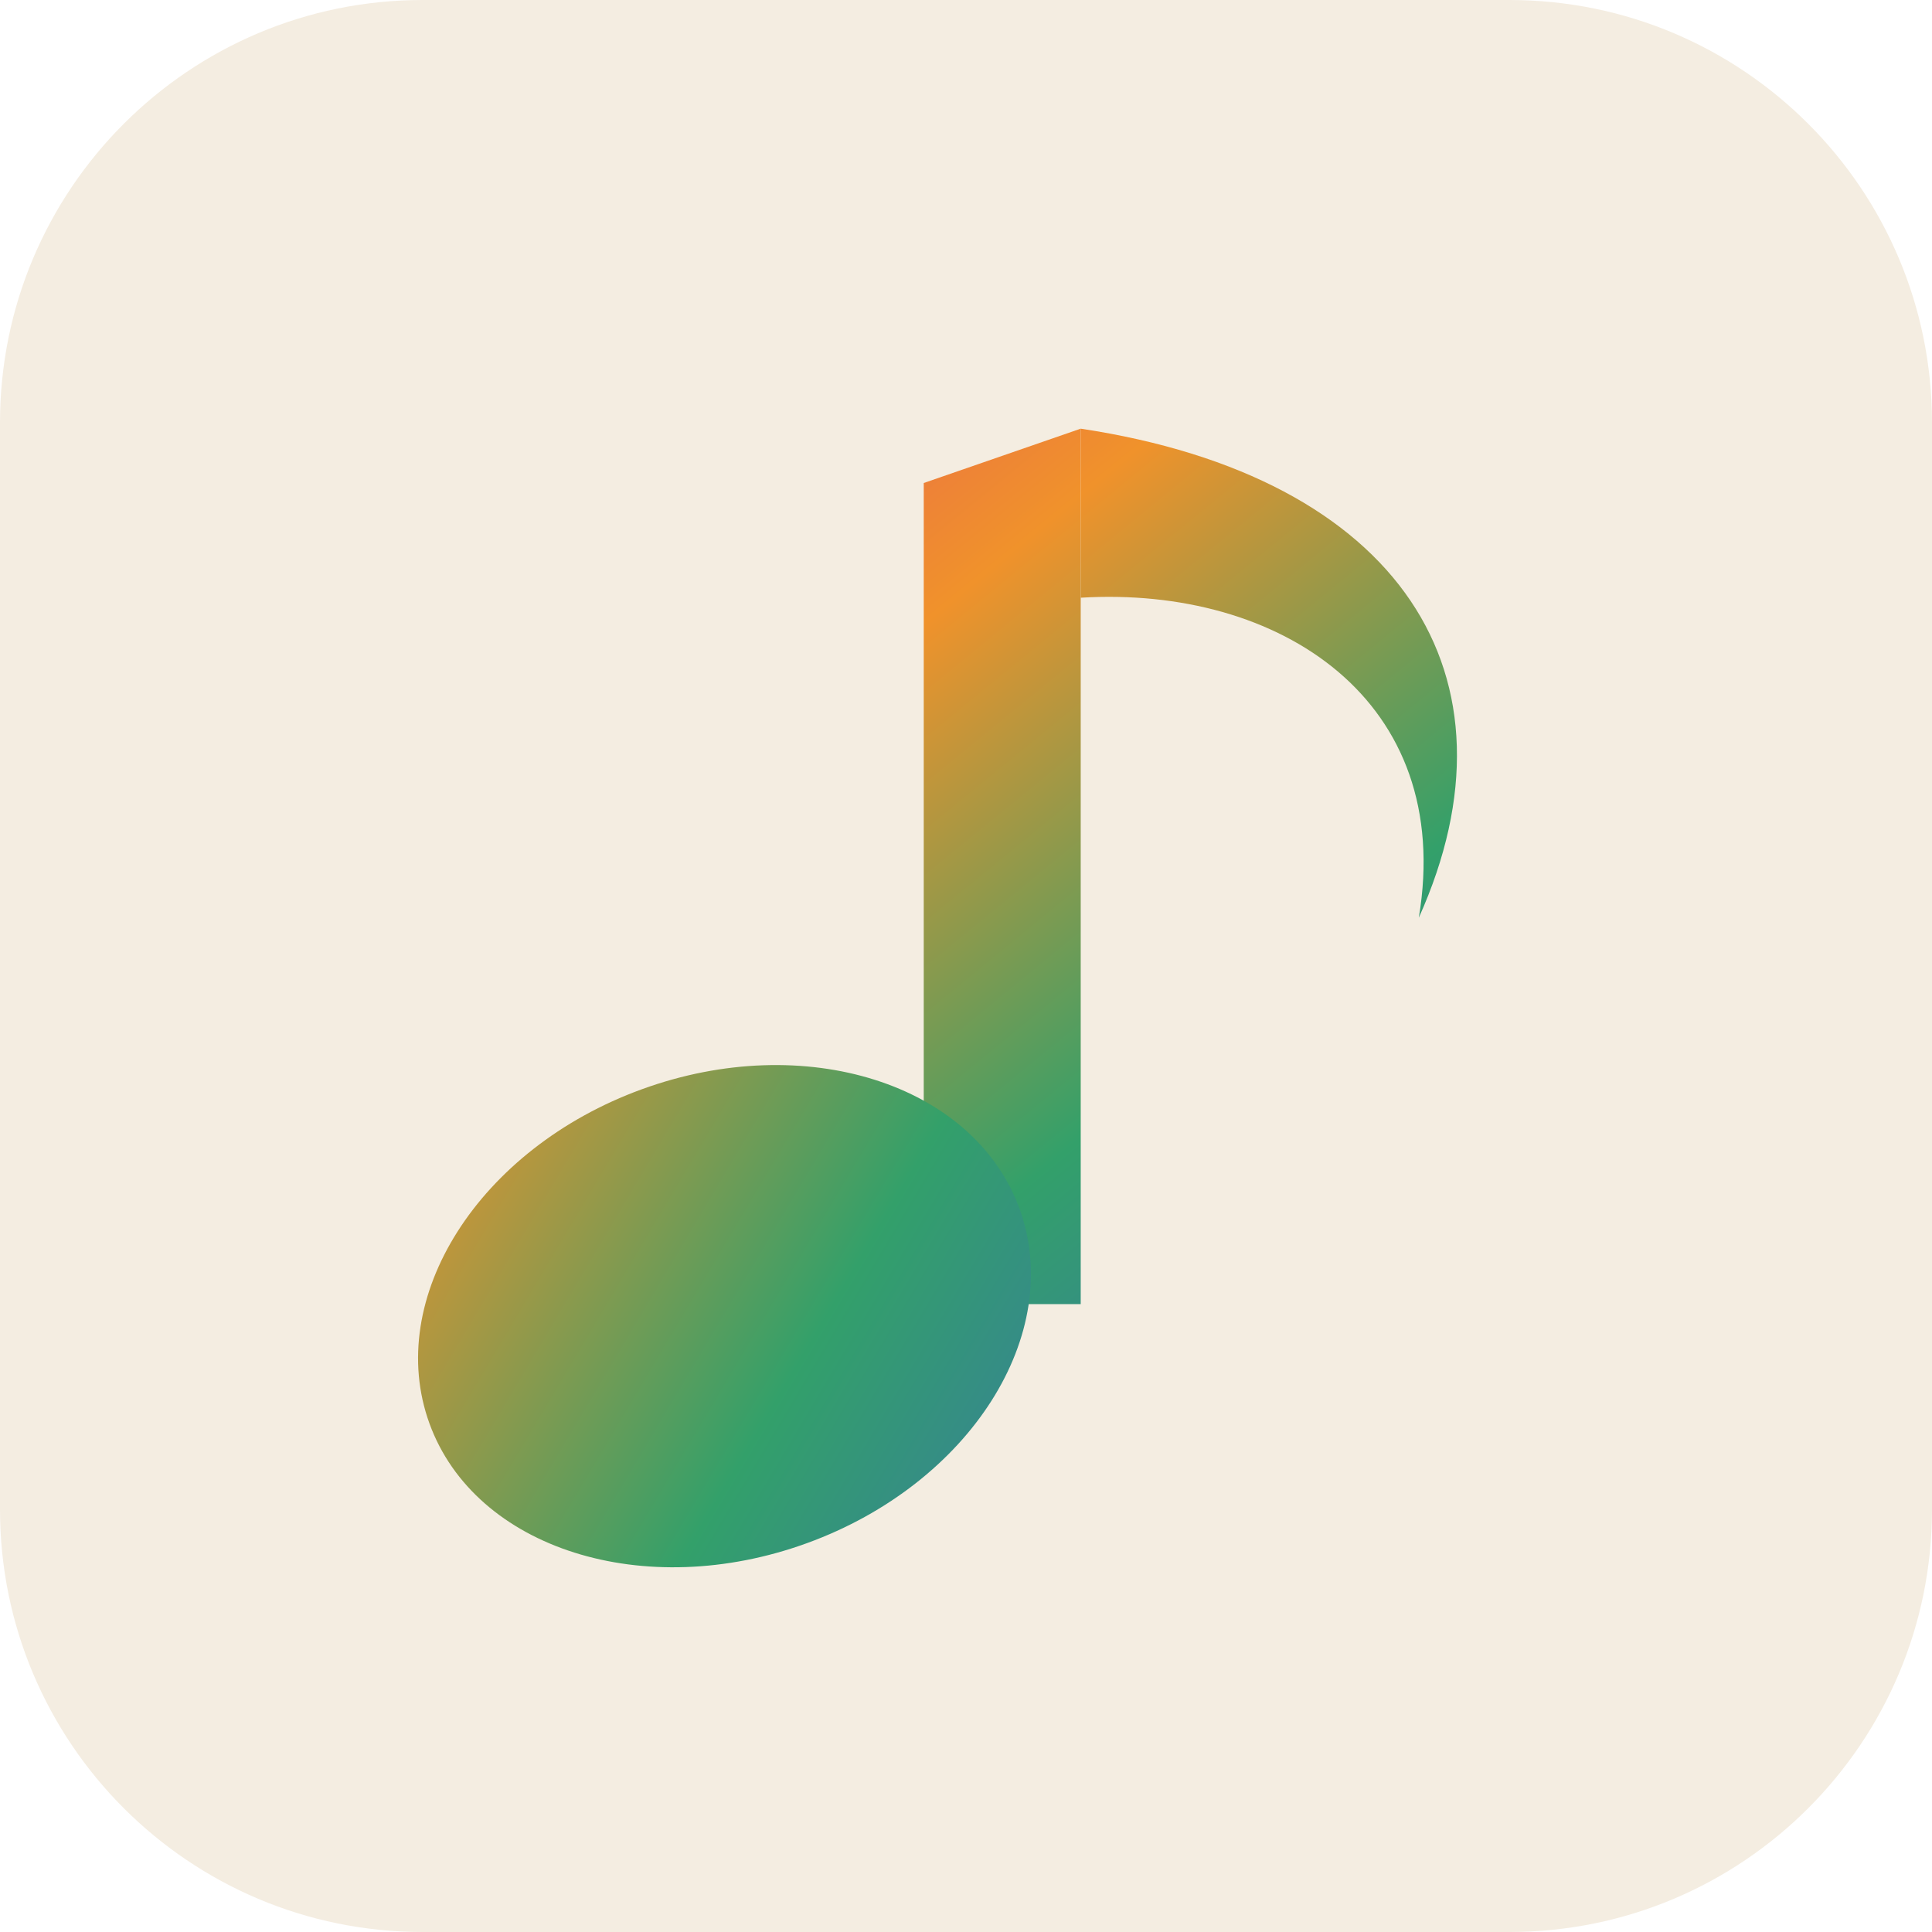
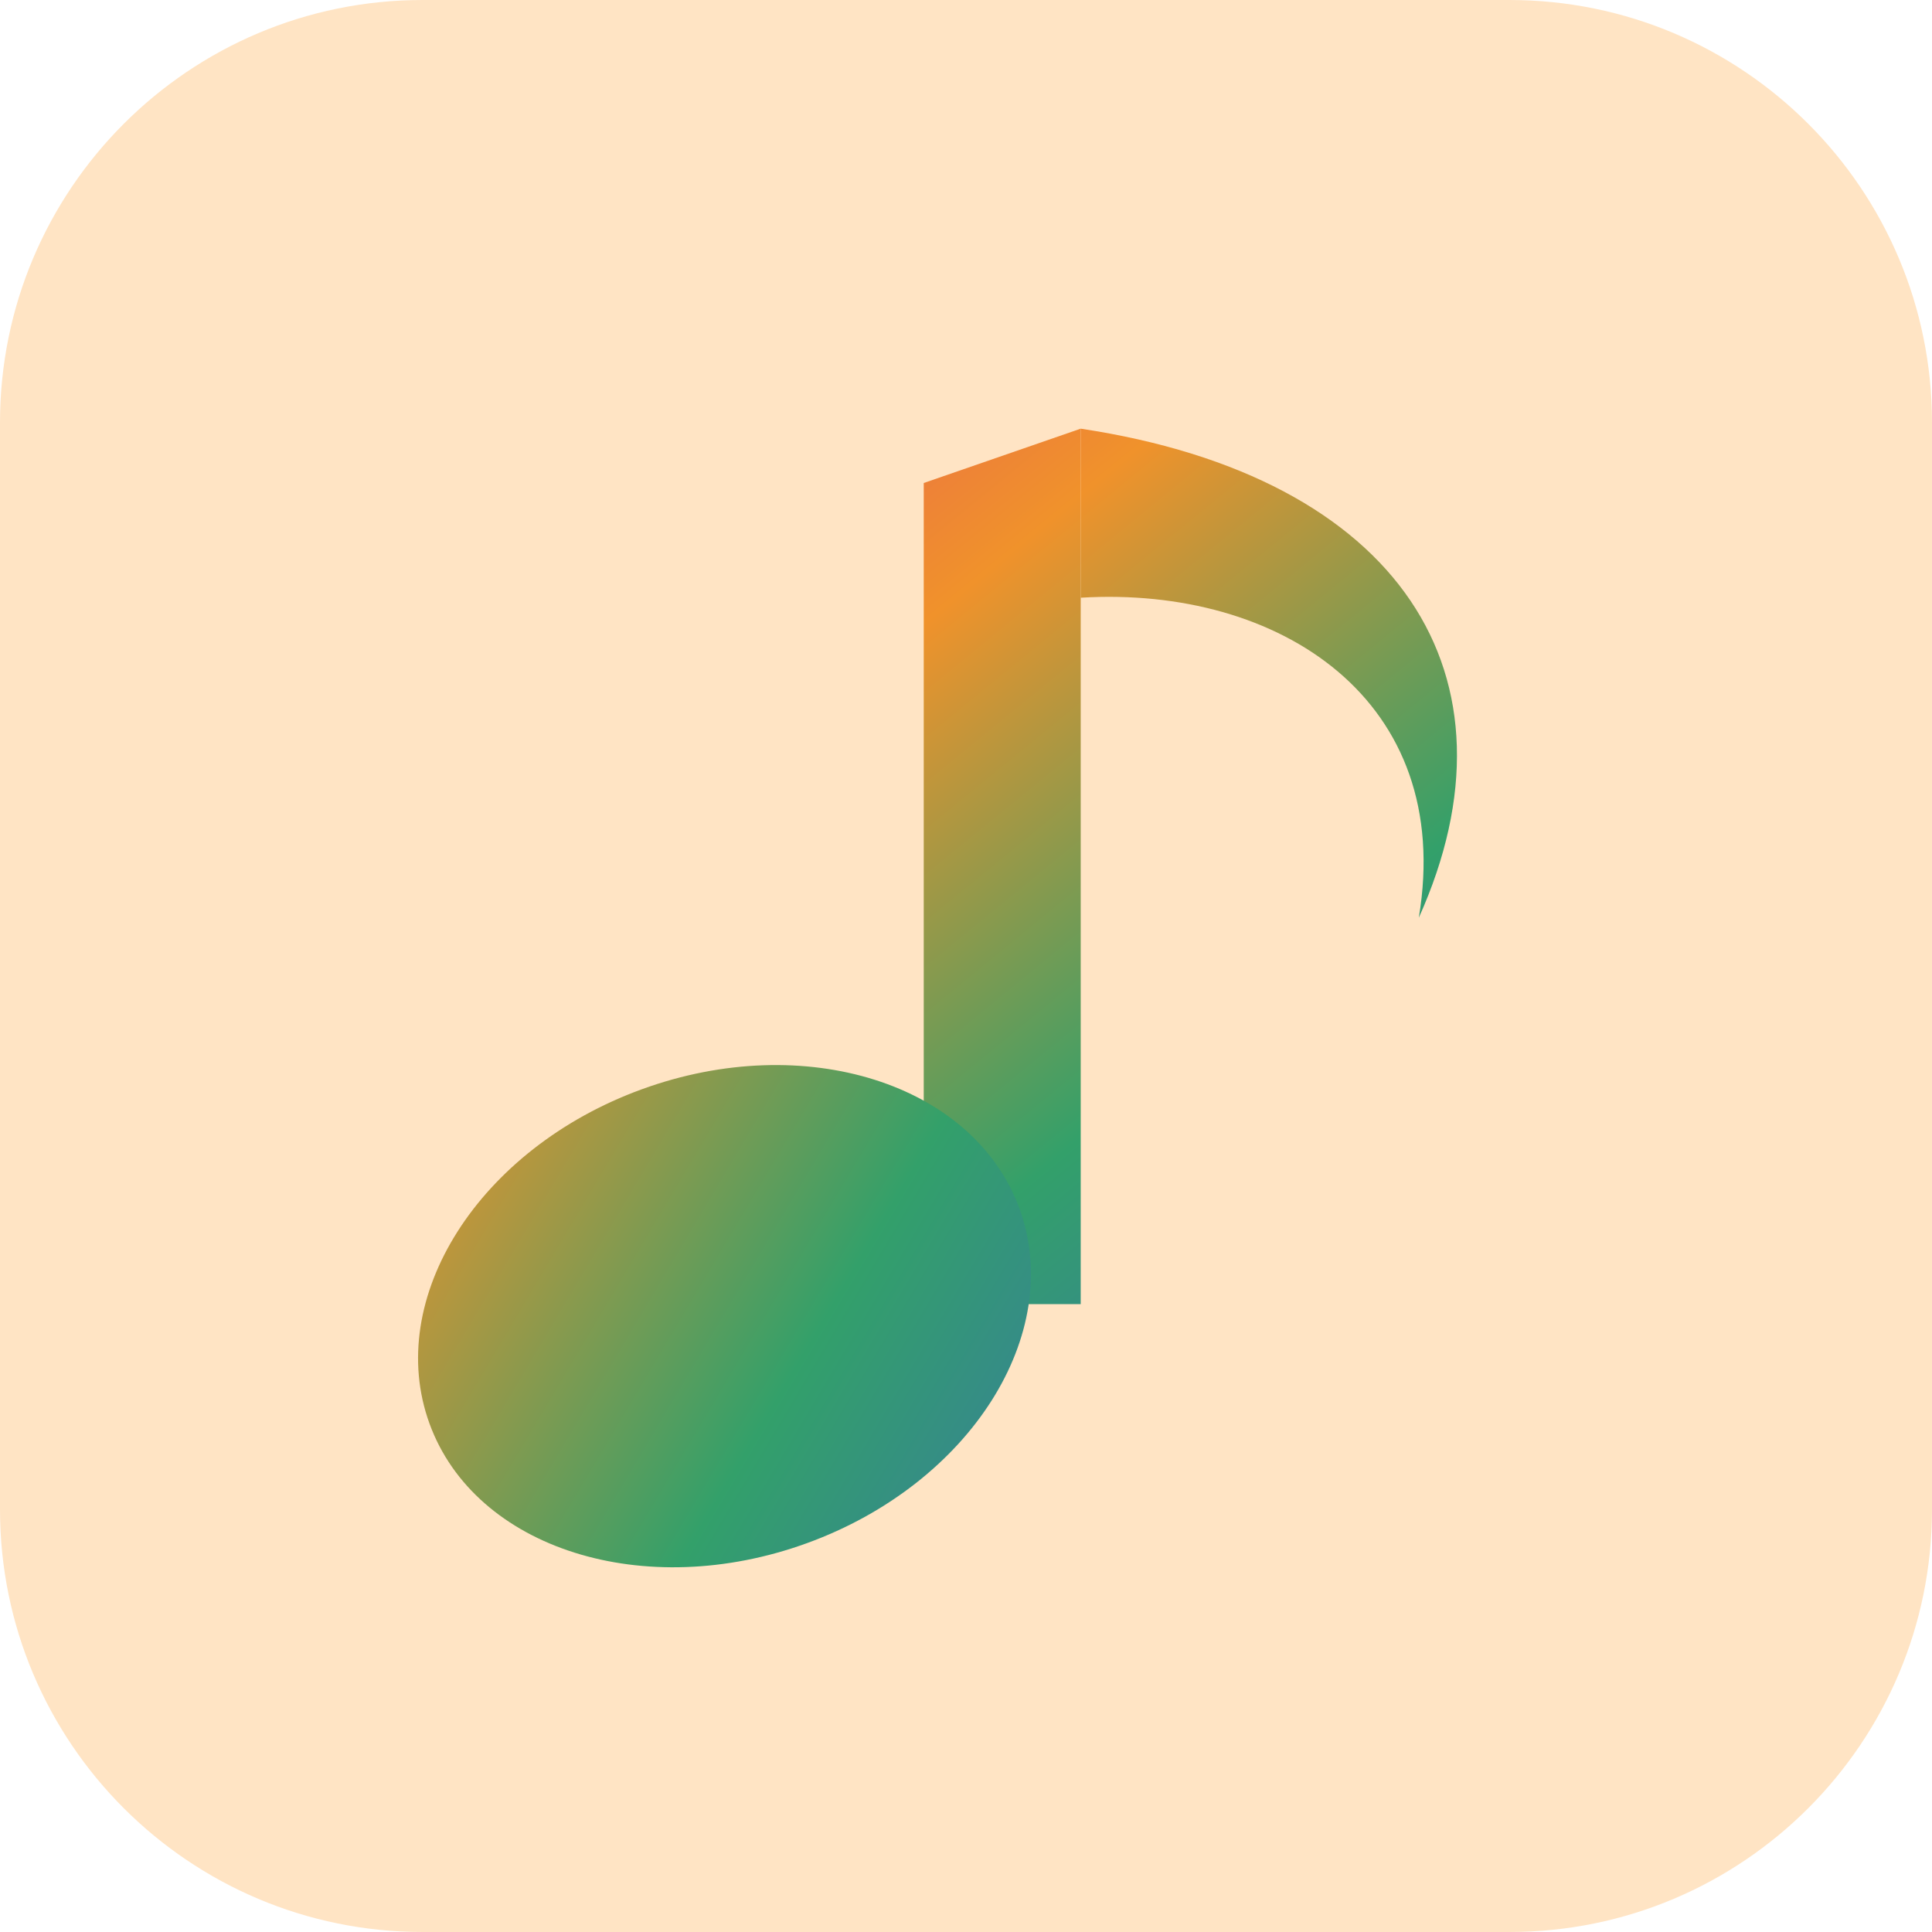
<svg xmlns="http://www.w3.org/2000/svg" viewBox="0 0 32 32" width="32" height="32">
  <defs>
    <linearGradient id="note" x1="7" y1="5" x2="25" y2="27" gradientUnits="userSpaceOnUse">
      <stop offset="0" stop-color="#e23b6d" />
      <stop offset="0.33" stop-color="#f0922b" />
      <stop offset="0.62" stop-color="#33a06a" />
      <stop offset="1" stop-color="#3a5bcc" />
    </linearGradient>
  </defs>
-   <rect width="32" height="32" rx="7" fill="#f4ede1" />
+   <rect width="32" height="32" rx="7" fill="#ffe4c4" />
  <g fill="url(#note)">
    <path d="M15.3 8 L17.9 7.1 L17.9 21.6 L15.3 21.6 Z" />
    <path d="M17.9 7.1 C 23.2 7.9, 25.3 11.2, 23.5 15.2 C 24.1 11.6, 21.2 9.7, 17.9 9.9 Z" />
    <ellipse cx="12" cy="21.8" rx="5.2" ry="4" transform="rotate(-20 12 21.8)" />
  </g>
</svg>
